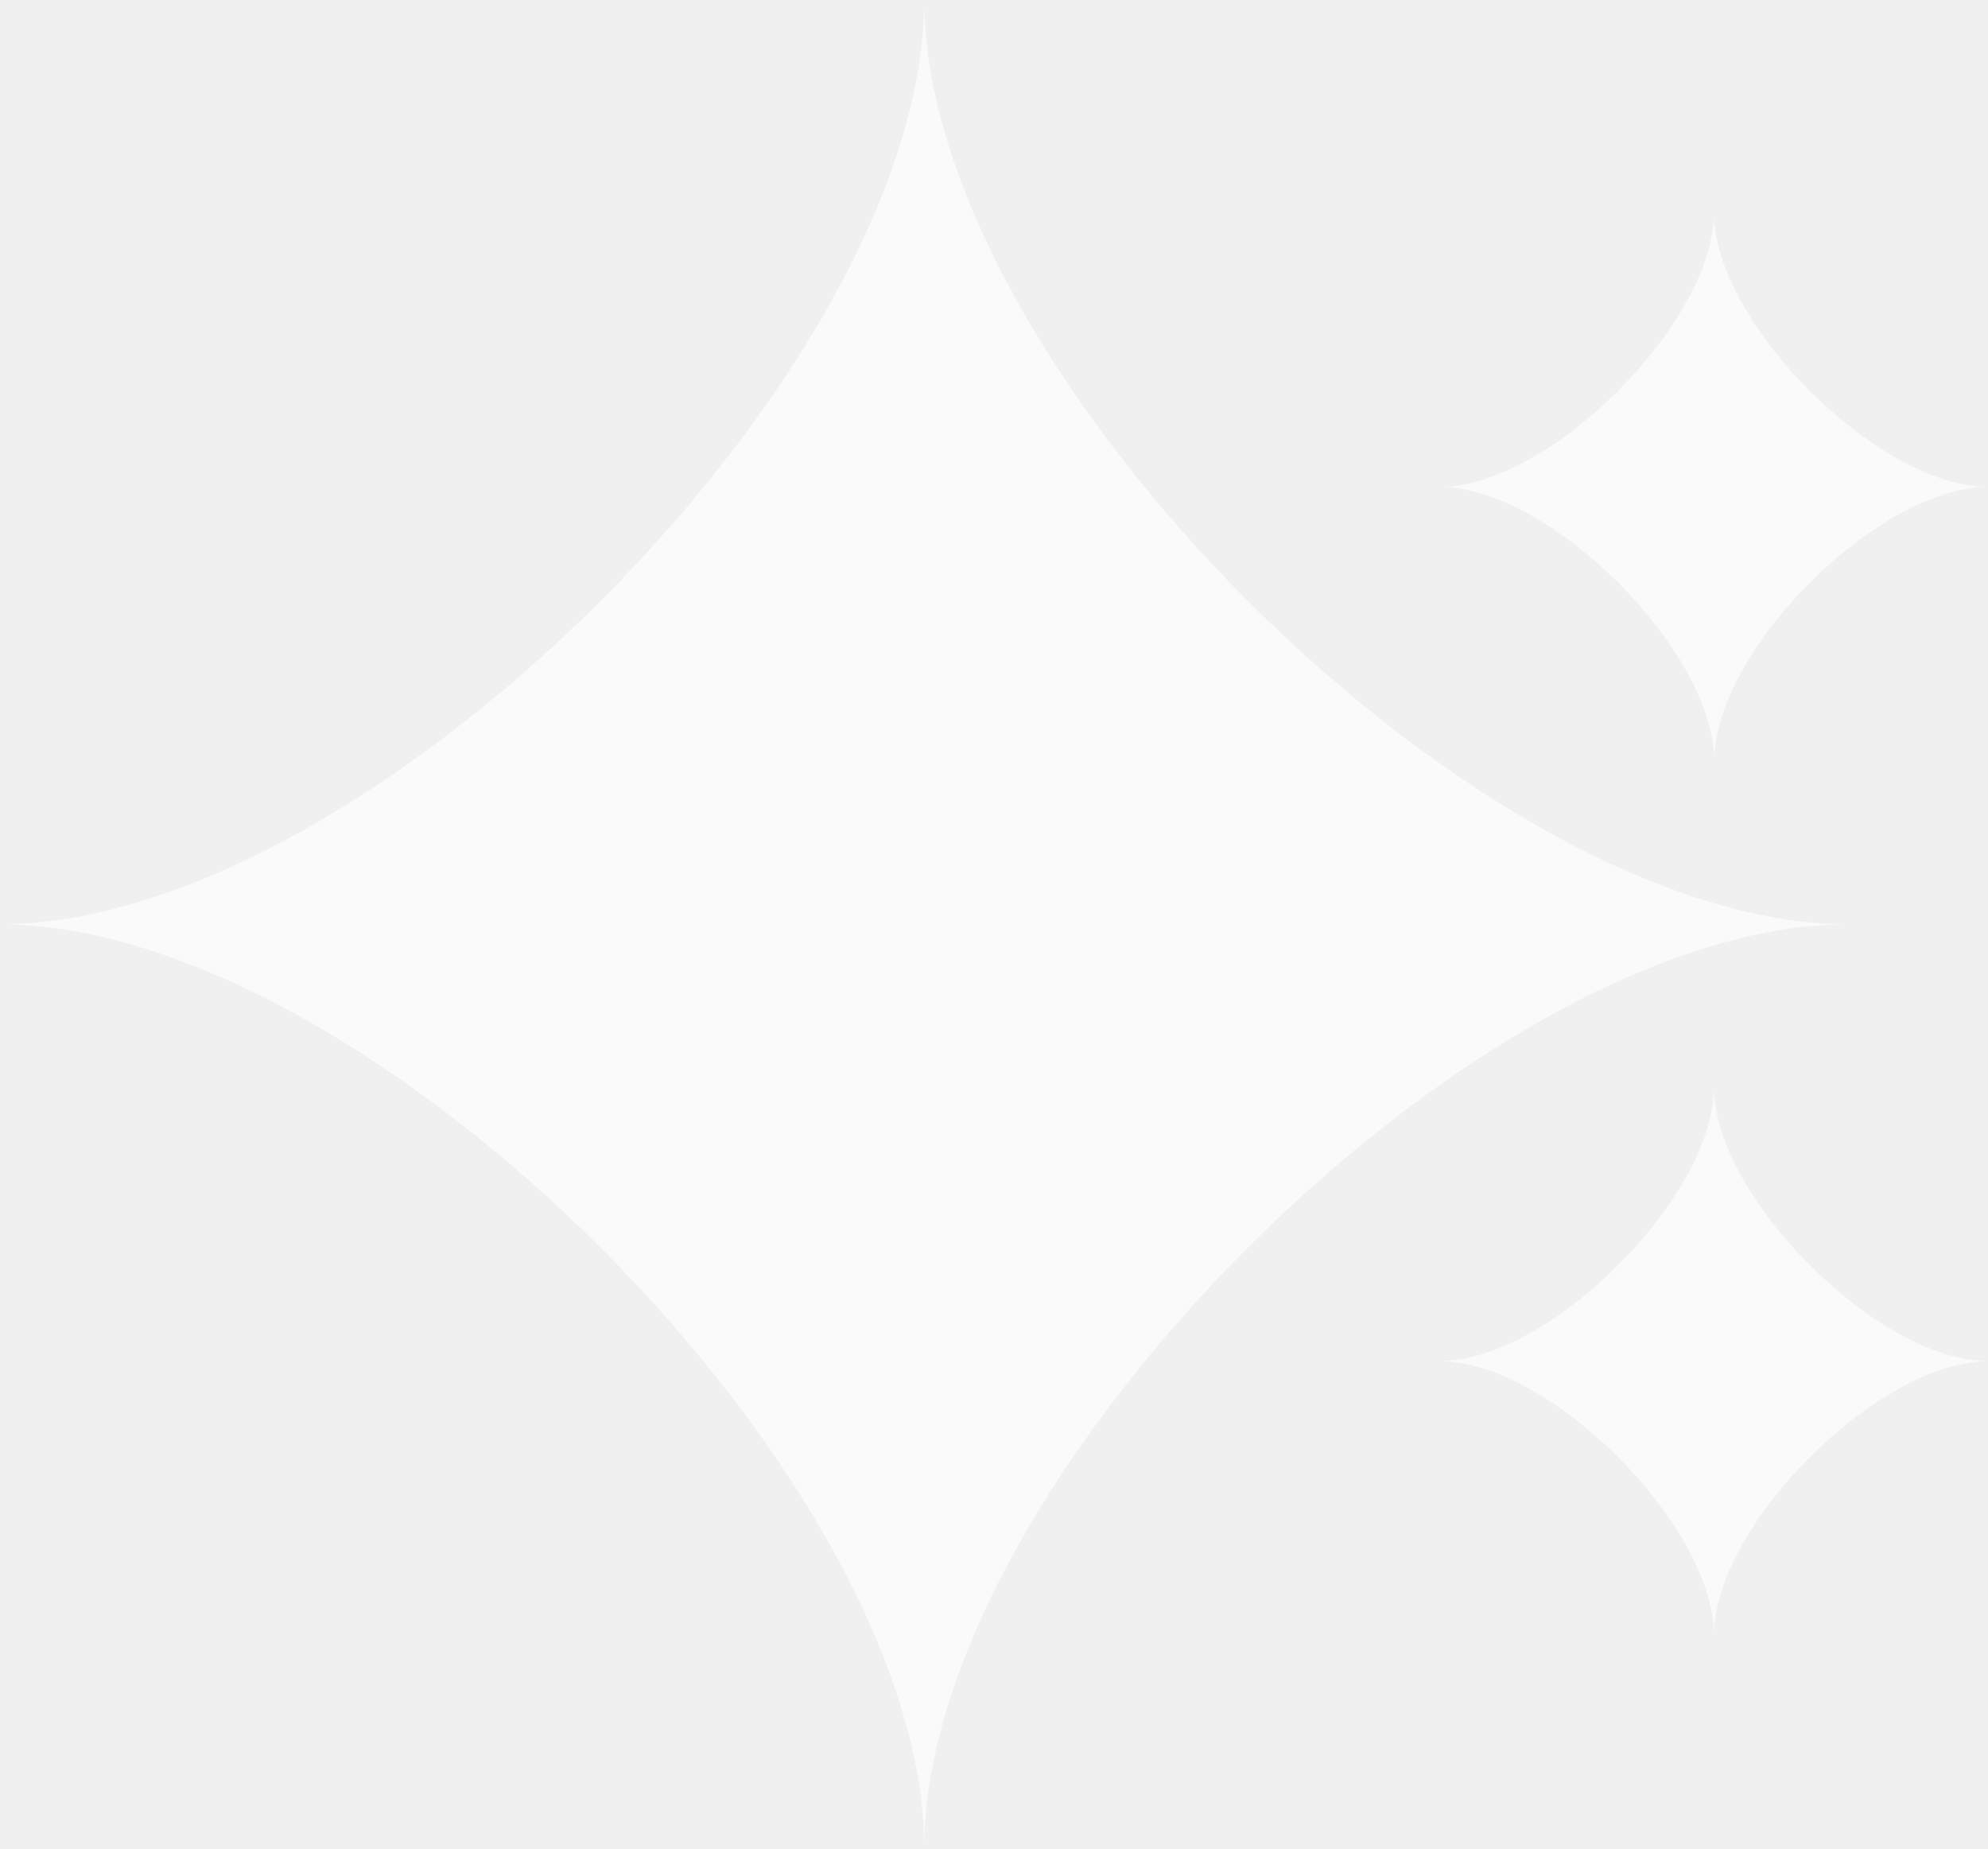
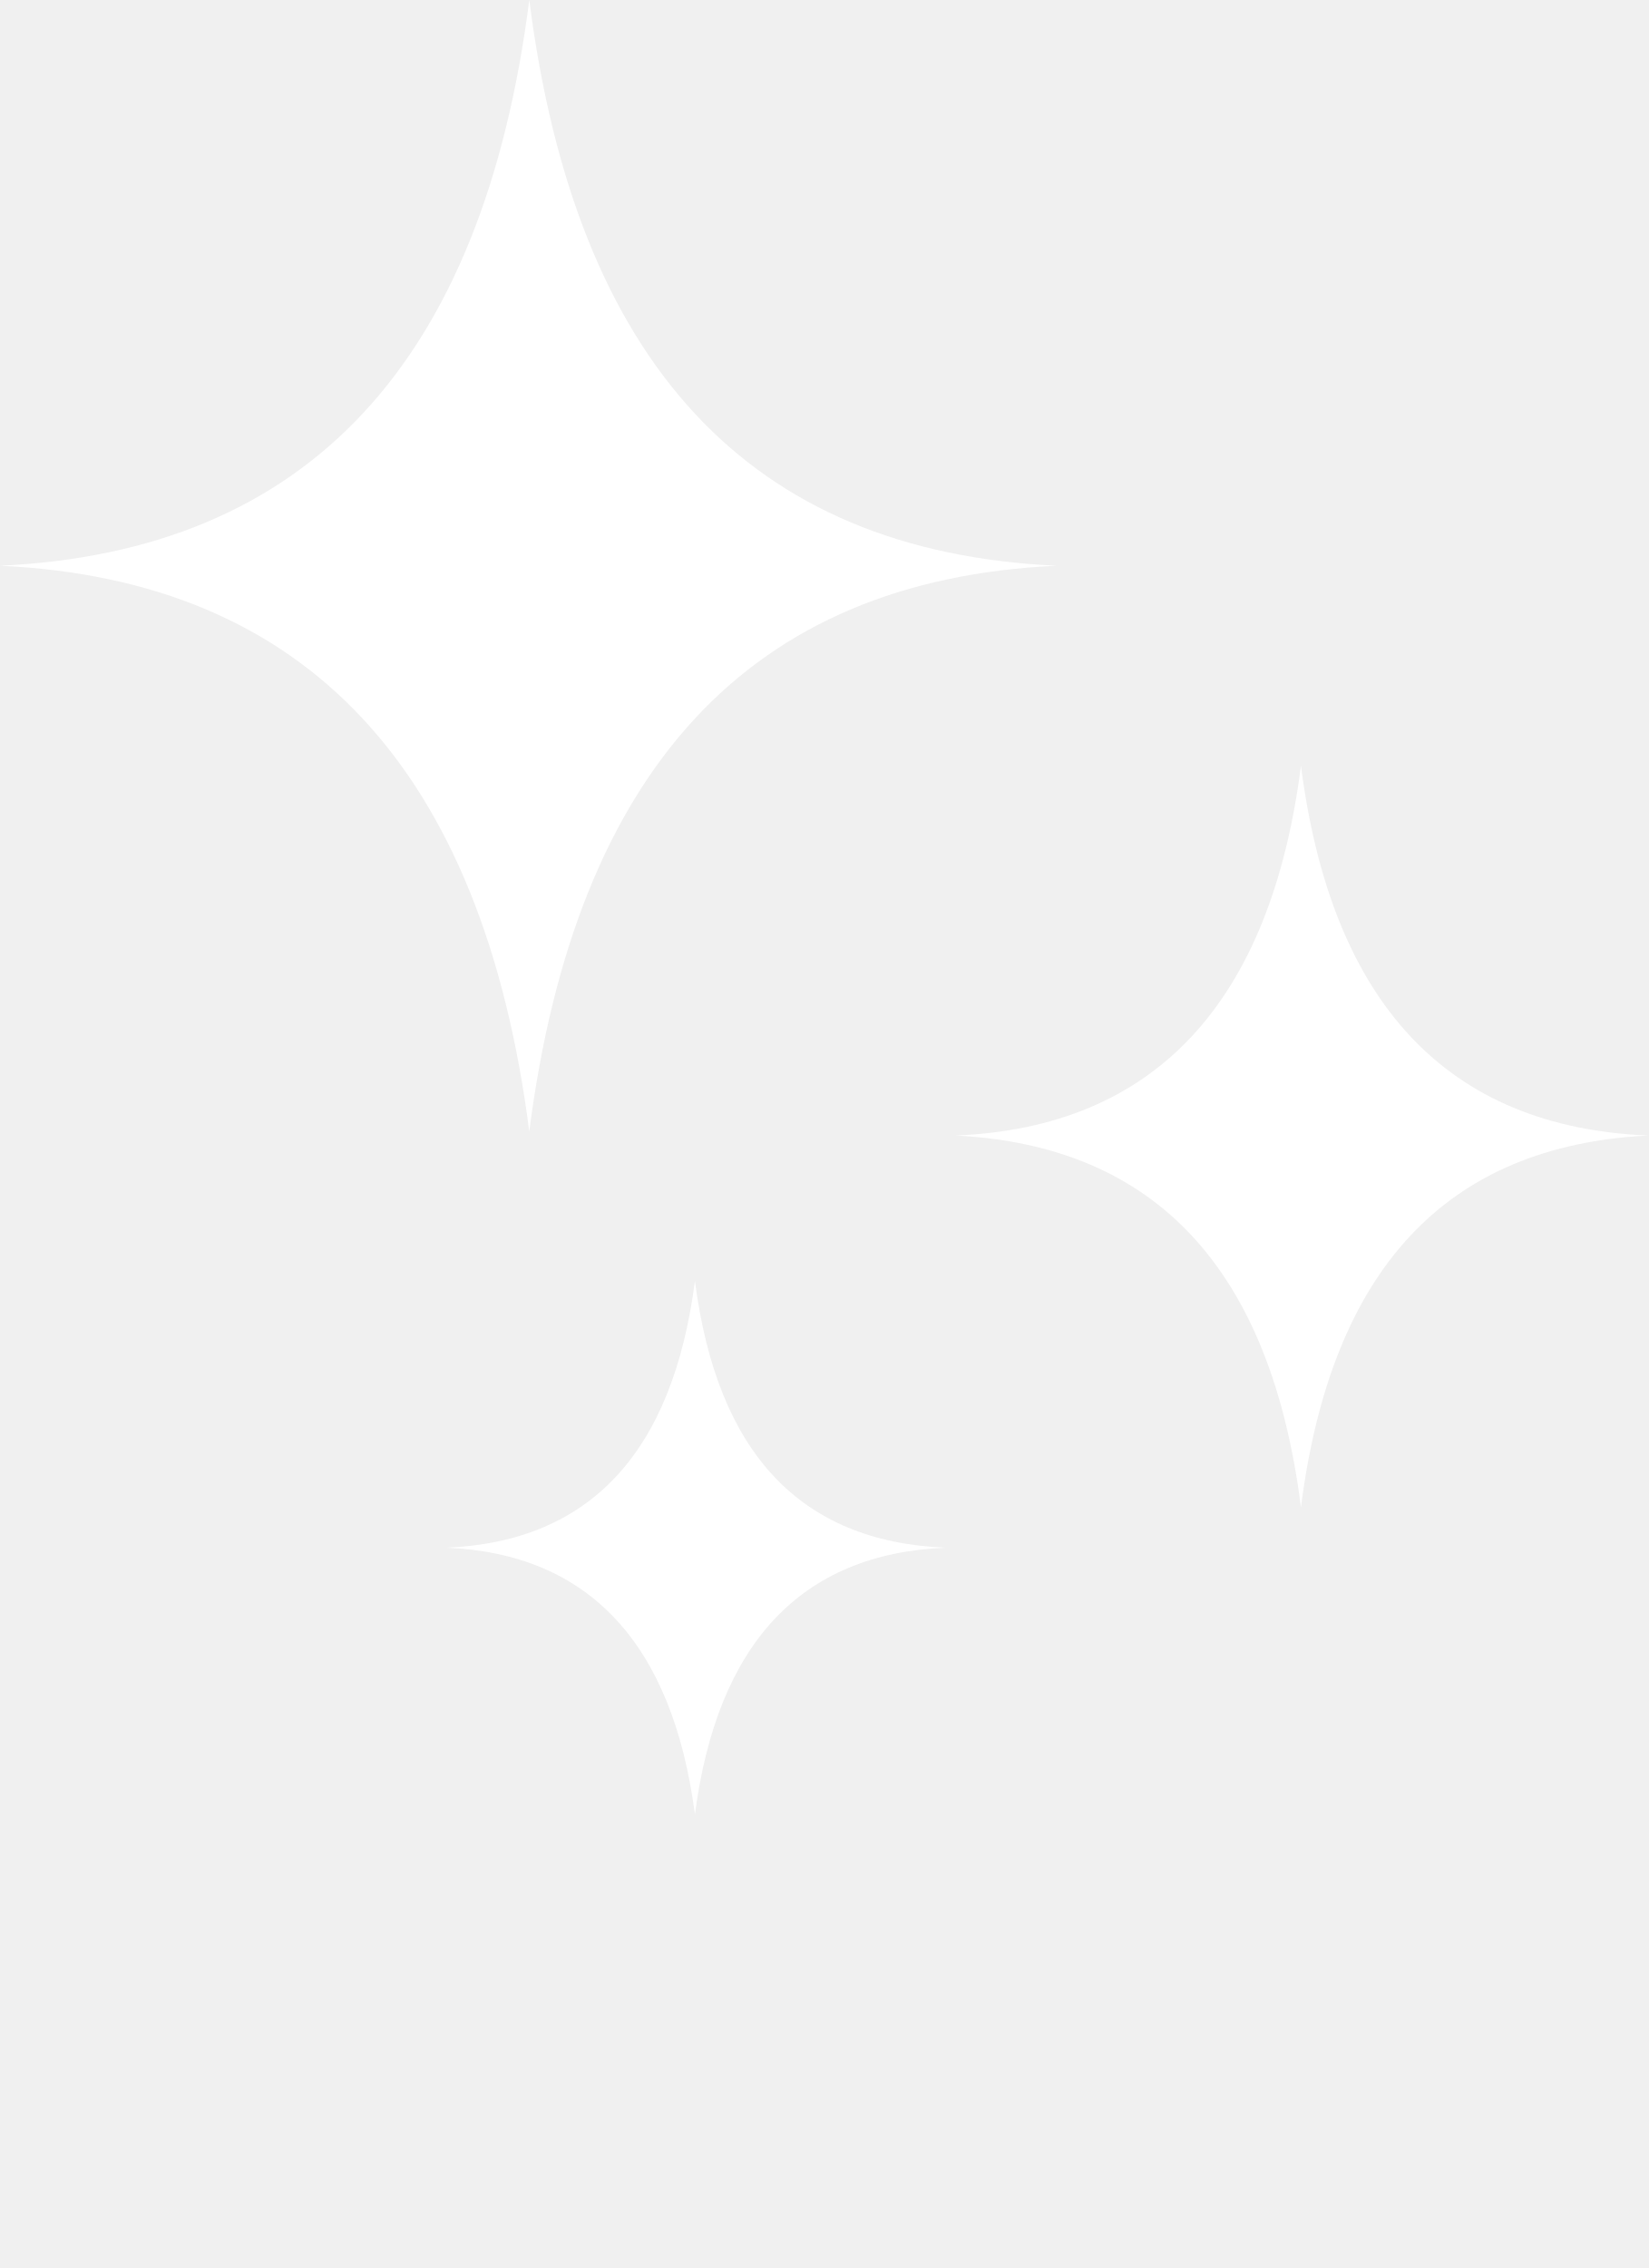
- <svg xmlns="http://www.w3.org/2000/svg" id="Layer_1" data-name="Layer 1" fill="#fafafa" viewBox="0 0 98 91.12">
-   <path d="M84.49,37a10,10,0,0,0-1.33-3.89,21.34,21.34,0,0,0-7.78-7.78A10,10,0,0,0,71.49,24a10.17,10.17,0,0,0,3.89-1.33,20.22,20.22,0,0,0,4.4-3.38,20.22,20.22,0,0,0,3.38-4.4A10.06,10.06,0,0,0,84.49,11a10.23,10.23,0,0,0,1.33,3.89,20.22,20.22,0,0,0,3.38,4.4,20.71,20.71,0,0,0,4.4,3.38A10.23,10.23,0,0,0,97.49,24a10.06,10.06,0,0,0-3.89,1.33,20.71,20.71,0,0,0-4.4,3.38,20.22,20.22,0,0,0-3.38,4.4A10.17,10.17,0,0,0,84.49,37Z" />
-   <path d="M84.49,11.2a10.51,10.51,0,0,0,1.31,3.68,20,20,0,0,0,3.39,4.4,20,20,0,0,0,4.4,3.39A10.51,10.51,0,0,0,97.27,24a10.31,10.31,0,0,0-3.68,1.31,21.39,21.39,0,0,0-7.79,7.79,10.51,10.51,0,0,0-1.31,3.68,10.31,10.31,0,0,0-1.31-3.68,21.27,21.27,0,0,0-7.78-7.79A10.42,10.42,0,0,0,71.71,24a10.62,10.62,0,0,0,3.69-1.31,20.45,20.45,0,0,0,4.4-3.39,20.22,20.22,0,0,0,3.38-4.4,10.31,10.31,0,0,0,1.31-3.68m0-.73C84.49,15.87,76.39,24,71,24c5.41,0,13.51,8.1,13.51,13.51C84.49,32.08,92.6,24,98,24c-5.4,0-13.51-8.11-13.51-13.51Z" />
-   <path d="M84.49,80.1a10.06,10.06,0,0,0-1.33-3.89,20.42,20.42,0,0,0-3.38-4.39,19.62,19.62,0,0,0-4.4-3.38,10,10,0,0,0-3.89-1.34,9.84,9.84,0,0,0,3.89-1.33,19.92,19.92,0,0,0,4.4-3.38A20.42,20.42,0,0,0,83.16,58a10.06,10.06,0,0,0,1.33-3.89A10.23,10.23,0,0,0,85.82,58a21.42,21.42,0,0,0,7.78,7.77,9.89,9.89,0,0,0,3.89,1.33,10.09,10.09,0,0,0-3.89,1.34,20.08,20.08,0,0,0-4.4,3.38,20.42,20.42,0,0,0-3.38,4.39A10.23,10.23,0,0,0,84.49,80.1Z" />
-   <path d="M84.49,54.33A10.57,10.57,0,0,0,85.8,58a21.47,21.47,0,0,0,7.79,7.78,10.12,10.12,0,0,0,3.68,1.31,10.51,10.51,0,0,0-3.68,1.31,20.6,20.6,0,0,0-4.4,3.39,20.21,20.21,0,0,0-3.39,4.4,10.57,10.57,0,0,0-1.31,3.68,10.37,10.37,0,0,0-1.31-3.68,20.47,20.47,0,0,0-3.38-4.4,21.11,21.11,0,0,0-4.4-3.39,10.62,10.62,0,0,0-3.69-1.31,10.22,10.22,0,0,0,3.69-1.31,20.71,20.71,0,0,0,4.4-3.38A20.47,20.47,0,0,0,83.18,58a10.37,10.37,0,0,0,1.31-3.68m0-.73c0,5.4-8.1,13.5-13.51,13.5,5.41,0,13.51,8.11,13.51,13.51,0-5.4,8.11-13.51,13.51-13.51-5.4,0-13.51-8.1-13.51-13.5Z" />
-   <path d="M45.56,89.39a34.25,34.25,0,0,0-4.49-13.12,68.79,68.79,0,0,0-11.4-14.82A68.66,68.66,0,0,0,14.84,50,34,34,0,0,0,1.72,45.56a34.2,34.2,0,0,0,13.12-4.49,68.6,68.6,0,0,0,14.83-11.4,68.6,68.6,0,0,0,11.4-14.83A34.2,34.2,0,0,0,45.56,1.72,34,34,0,0,0,50,14.84,68.66,68.66,0,0,0,61.45,29.67a68.79,68.79,0,0,0,14.82,11.4,34.25,34.25,0,0,0,13.12,4.49A34.05,34.05,0,0,0,76.27,50,72.54,72.54,0,0,0,50,76.27,34.05,34.05,0,0,0,45.56,89.39Z" />
-   <path d="M45.56,2.47A35.11,35.11,0,0,0,50,14.88,68.15,68.15,0,0,0,61.39,29.72,68.69,68.69,0,0,0,76.23,41.14a35.09,35.09,0,0,0,12.42,4.42A35.09,35.09,0,0,0,76.23,50,72.24,72.24,0,0,0,50,76.23a35.09,35.09,0,0,0-4.42,12.42,35.09,35.09,0,0,0-4.42-12.42A68.69,68.69,0,0,0,29.72,61.39,68.15,68.15,0,0,0,14.88,50,35.11,35.11,0,0,0,2.47,45.56a35.11,35.11,0,0,0,12.41-4.42A68.21,68.21,0,0,0,29.72,29.72,68.21,68.21,0,0,0,41.14,14.88,35.11,35.11,0,0,0,45.56,2.47m0-2.47C45.56,18.22,18.22,45.56,0,45.56c18.22,0,45.56,27.33,45.56,45.56,0-18.23,27.33-45.56,45.56-45.56C72.89,45.56,45.56,18.22,45.56,0Z" />
+ <svg xmlns="http://www.w3.org/2000/svg" xml:space="preserve" version="1.1" fill="white" style="shape-rendering:geometricPrecision;text-rendering:geometricPrecision;image-rendering:optimizeQuality;" viewBox="0 0 816 1122.5" x="0px" y="0px" clip-rule="evenodd">
+   <defs>
+     <style type="text/css">
+    
+     .fil0 {fill:white}
+    
+   </style>
+   </defs>
+   <g>
+     <path class="fil0" d="M262 0c23,180 109,273 261,280 -152,7 -238,101 -261,280 -23,-179 -110,-273 -262,-280 152,-7 239,-100 262,-280z" />
+     <path class="fil0" d="M644 379c15,117 72,179 172,183 -100,5 -157,66 -172,184 -15,-118 -72,-179 -171,-184 99,-4 156,-66 171,-183z" />
+     <path class="fil0" d="M344 634c11,85 52,129 124,132 -72,3 -113,48 -124,132 -11,-84 -52,-129 -123,-132 71,-3 112,-47 123,-132z" />
+   </g>
</svg>
